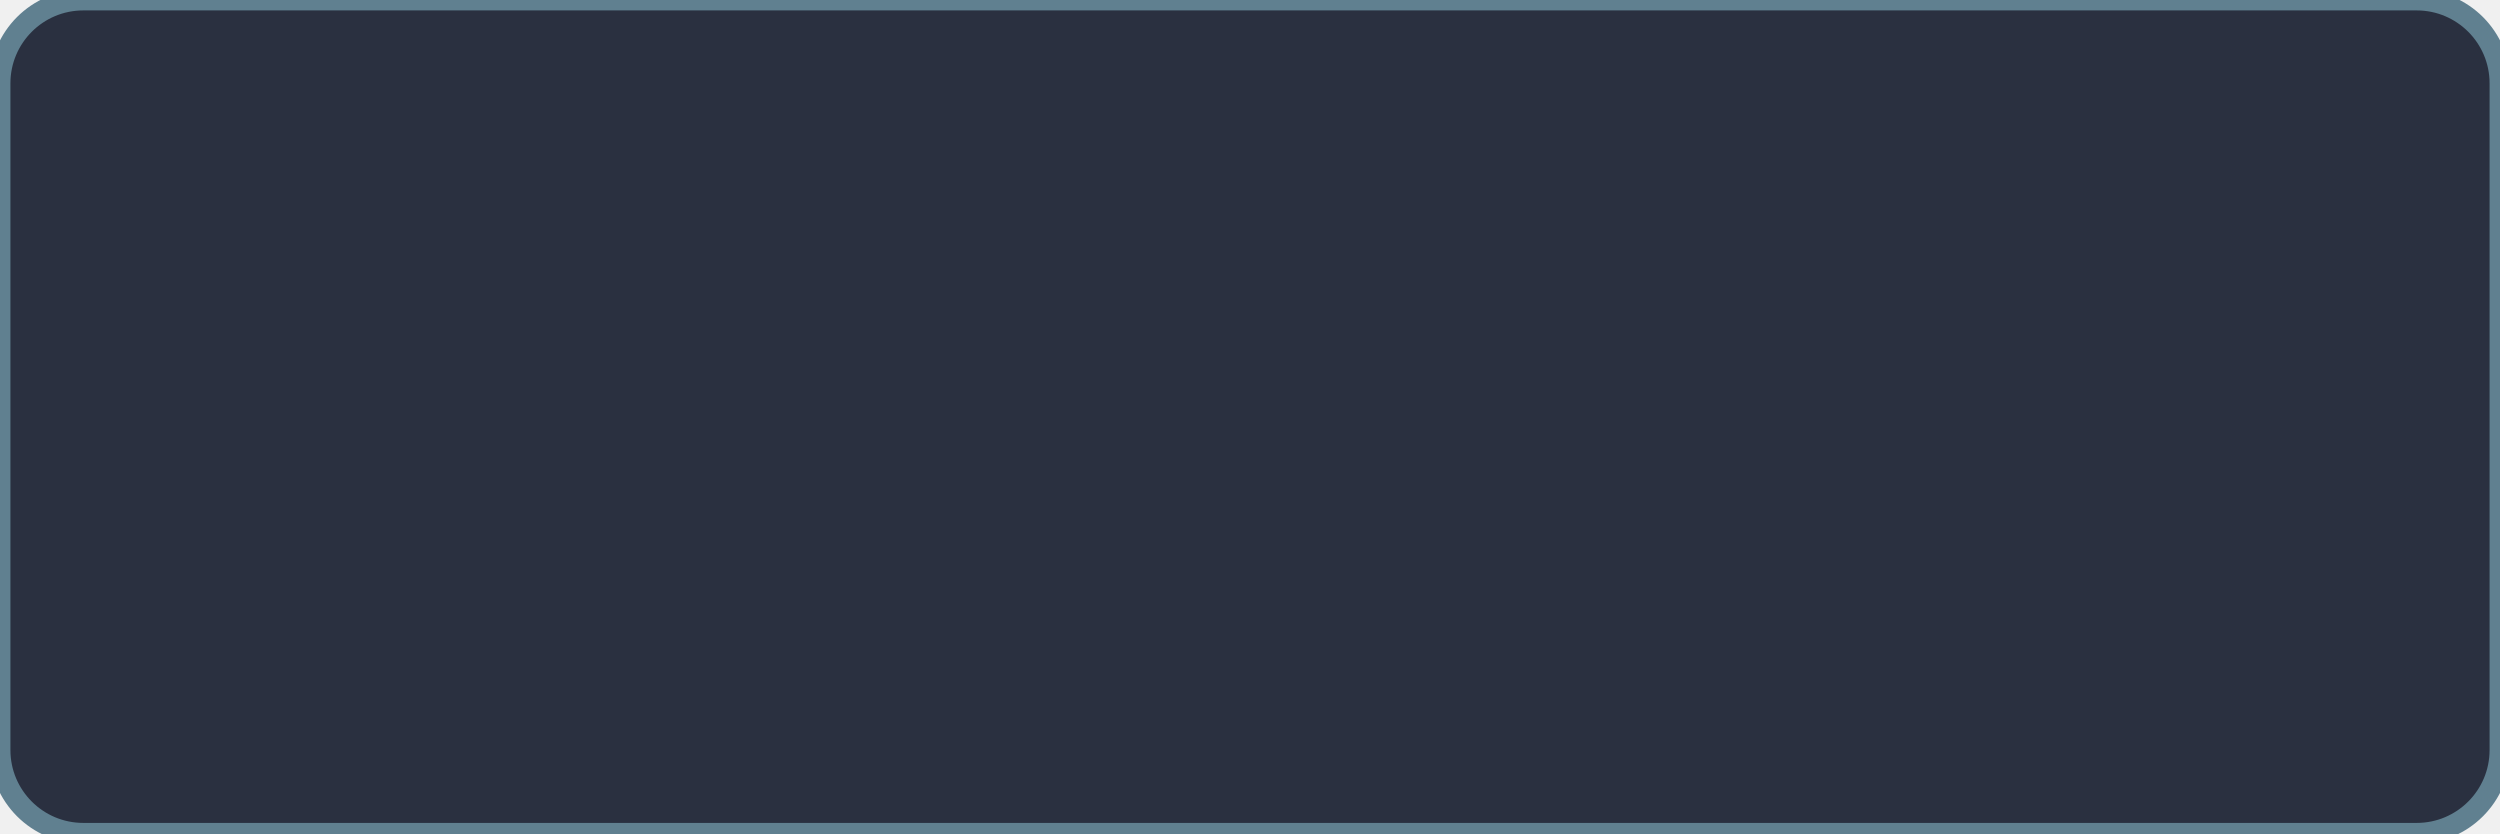
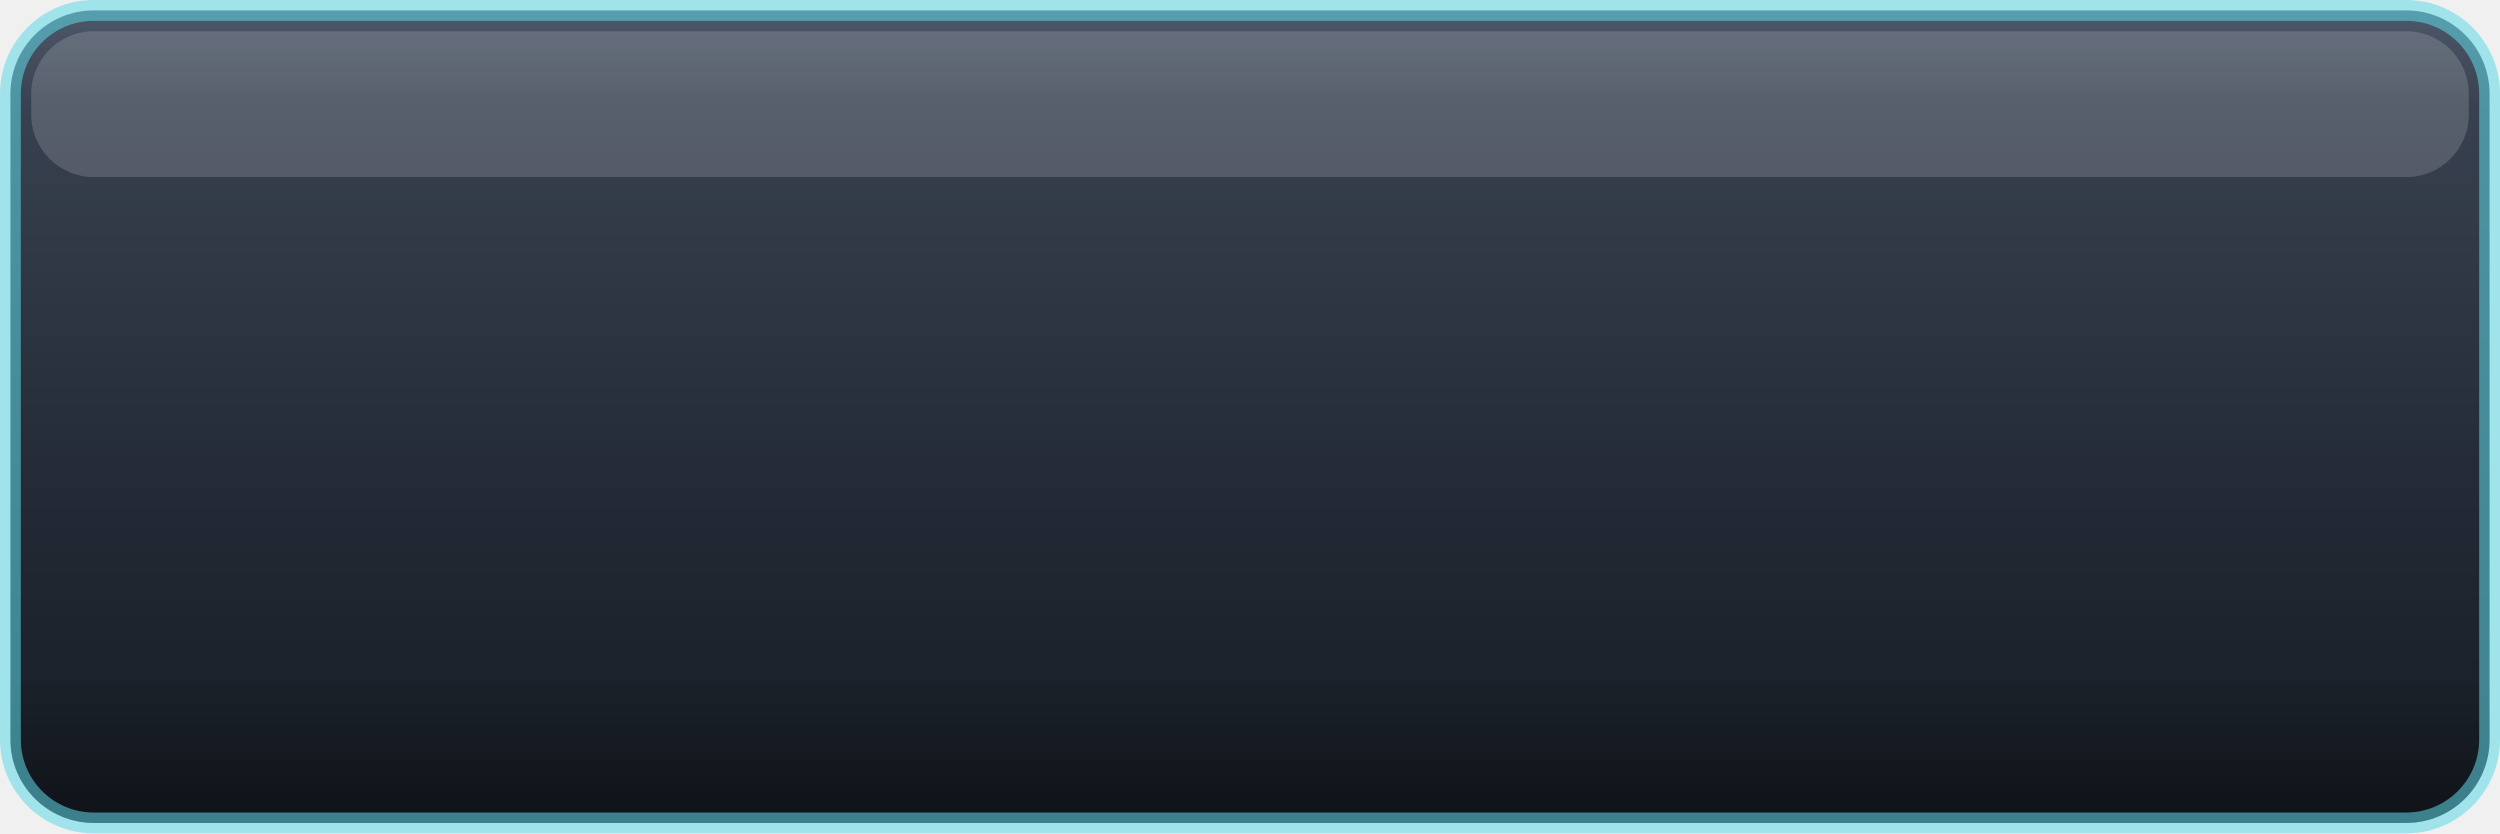
- <svg xmlns="http://www.w3.org/2000/svg" viewBox="0 0 120 40" rx="4">
+ <svg xmlns="http://www.w3.org/2000/svg" viewBox="0 0 120 40">
  <defs>
-     <style>rect { fill: #2a3040; stroke: #608090; stroke-width: 1; }</style>
+     <linearGradient id="hoverBody" x1="0%" y1="0%" x2="0%" y2="100%">
+       <stop offset="0%" stop-color="#4c5768" />
+       <stop offset="12%" stop-color="#38414f" />
+       <stop offset="60%" stop-color="#232a35" />
+       <stop offset="100%" stop-color="#161b23" />
+     </linearGradient>
+     <linearGradient id="hoverShadow" x1="0%" y1="0%" x2="0%" y2="100%">
+       <stop offset="0%" stop-color="#000000" stop-opacity="0" />
+       <stop offset="82%" stop-color="#000000" stop-opacity="0" />
+       <stop offset="100%" stop-color="#000000" stop-opacity="0.30" />
+     </linearGradient>
  </defs>
-   <rect width="120" height="40" rx="4" />
+   <rect x="0.5" y="0.5" width="119" height="39" rx="4" fill="url(#hoverBody)" />
+   <rect x="1.5" y="1.5" width="117" height="7" rx="3" fill="#ffffff" opacity="0.16" />
+   <rect x="0.5" y="0.5" width="119" height="39" rx="4" fill="url(#hoverShadow)" />
+   <rect x="0.5" y="0.5" width="119" height="39" rx="4" fill="none" stroke="#5fd9e8" stroke-width="1" opacity="0.55" />
</svg>
